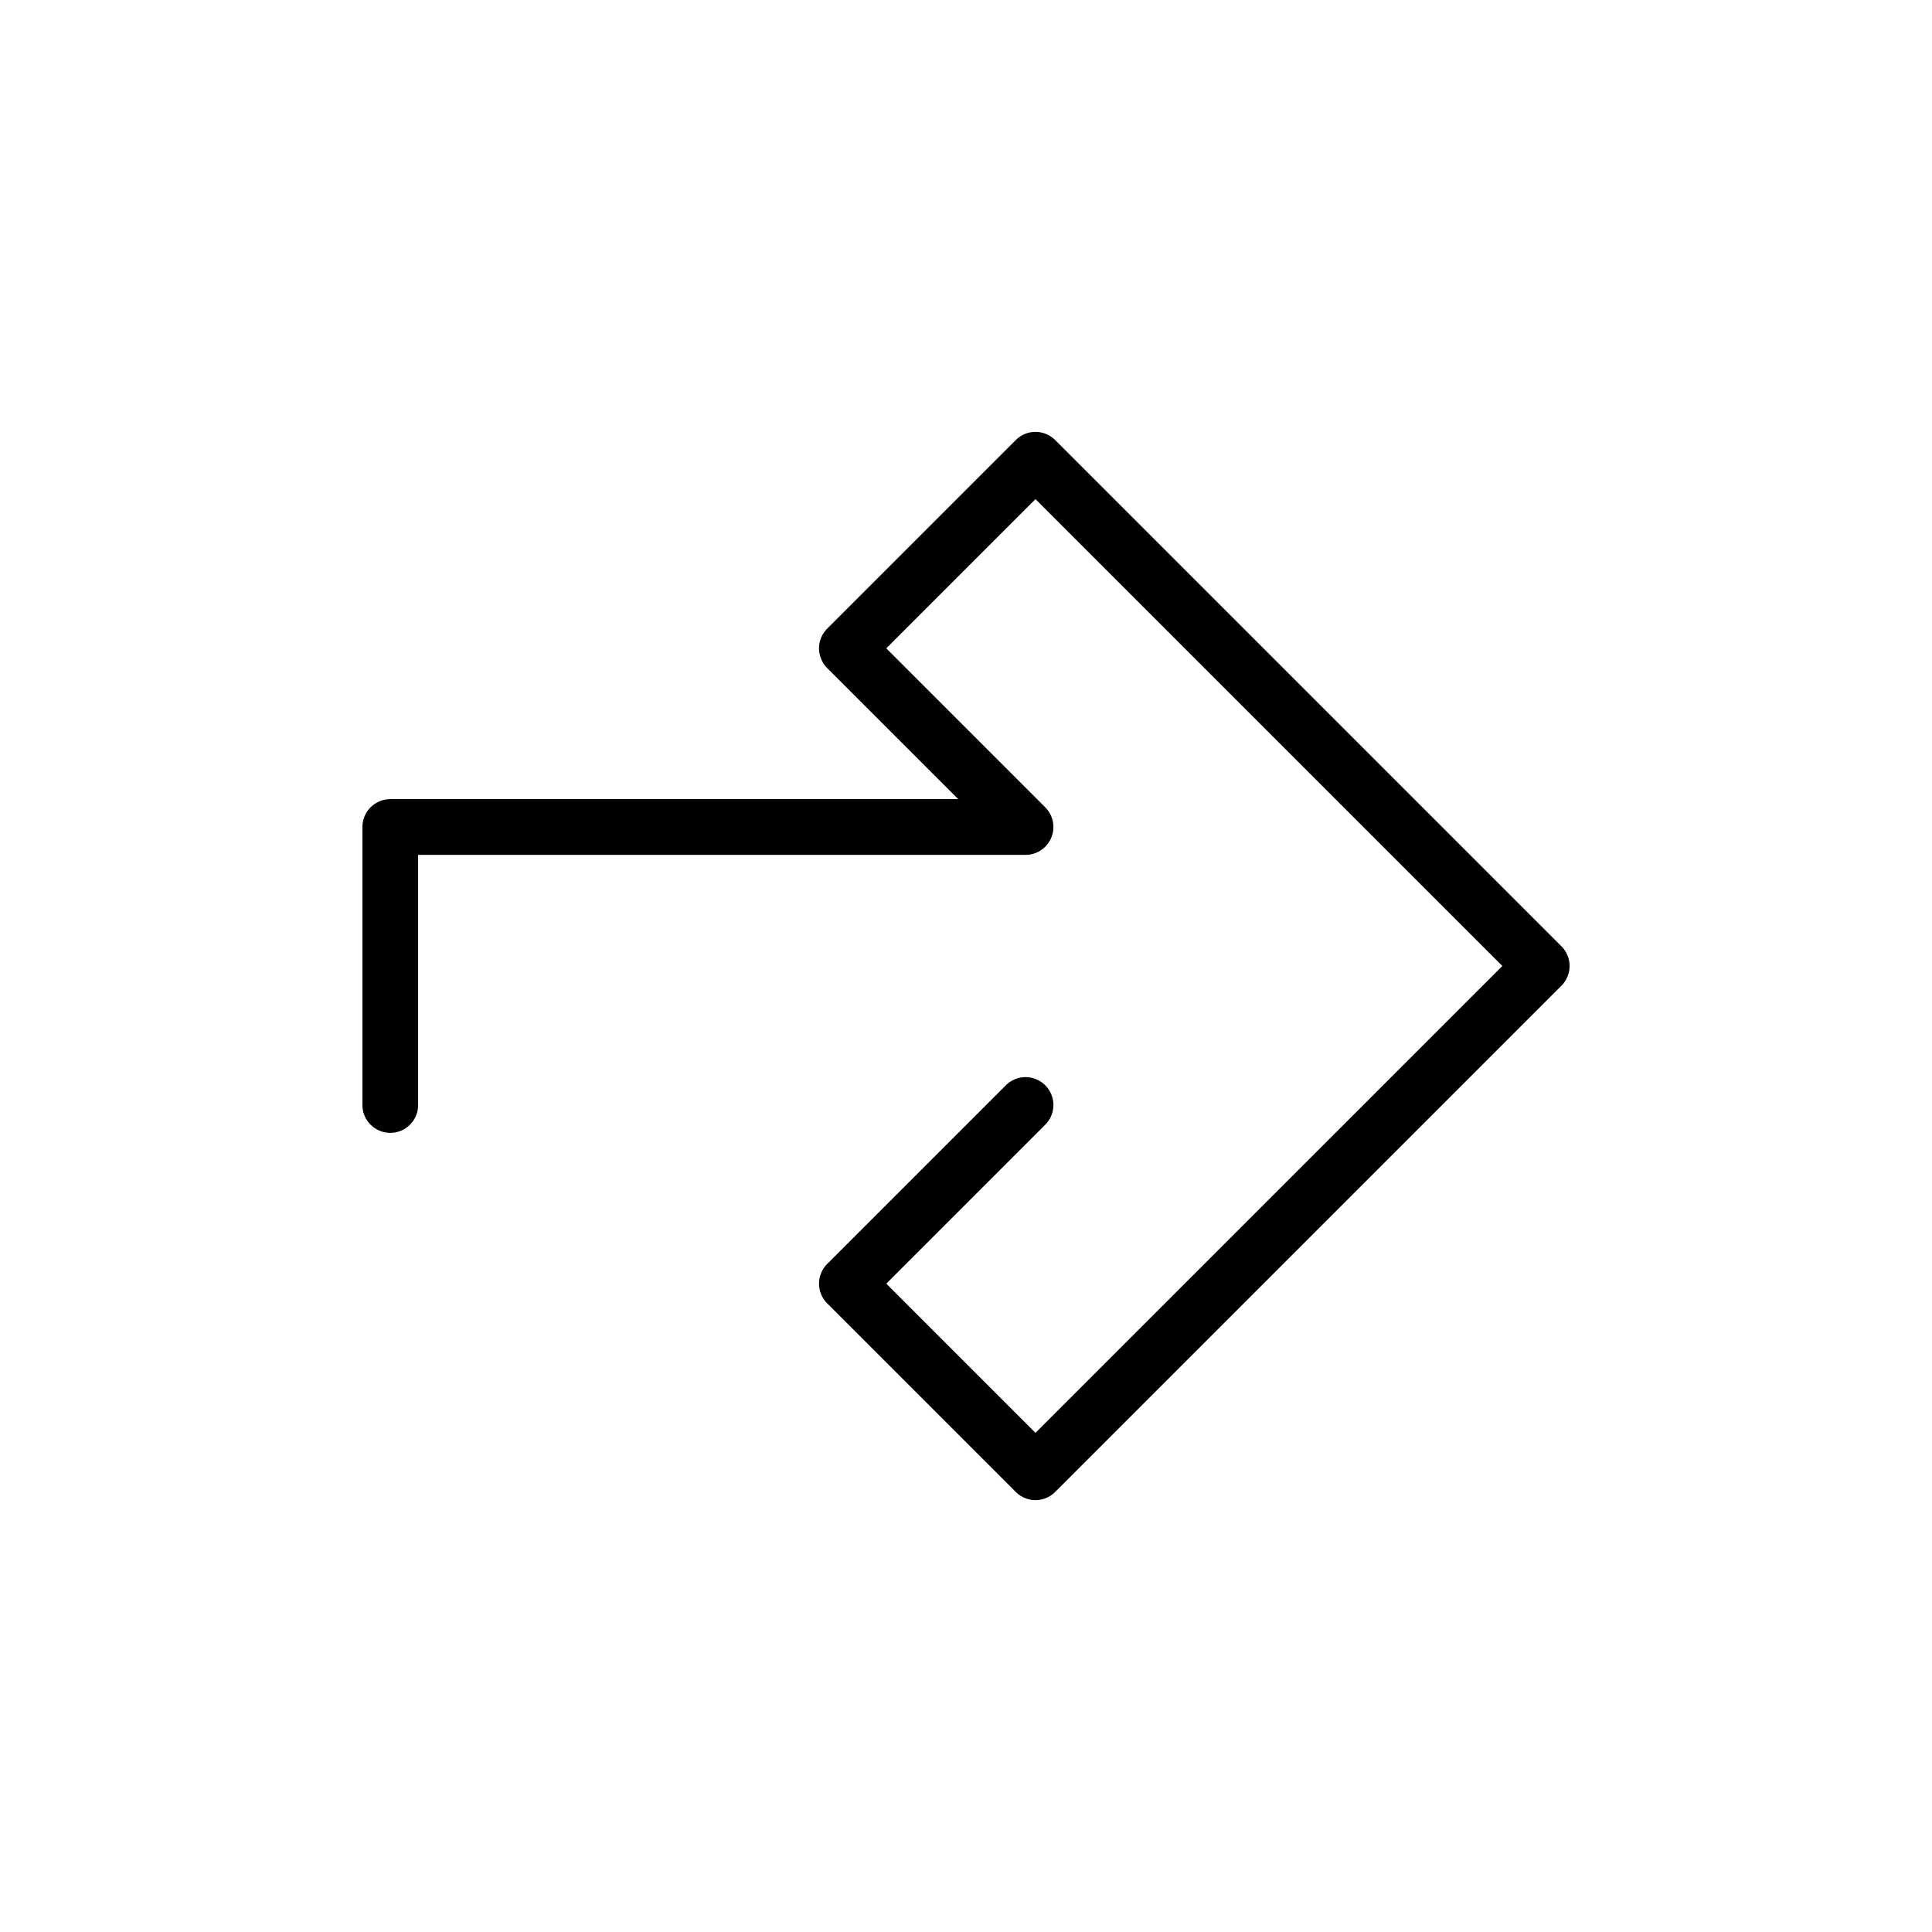
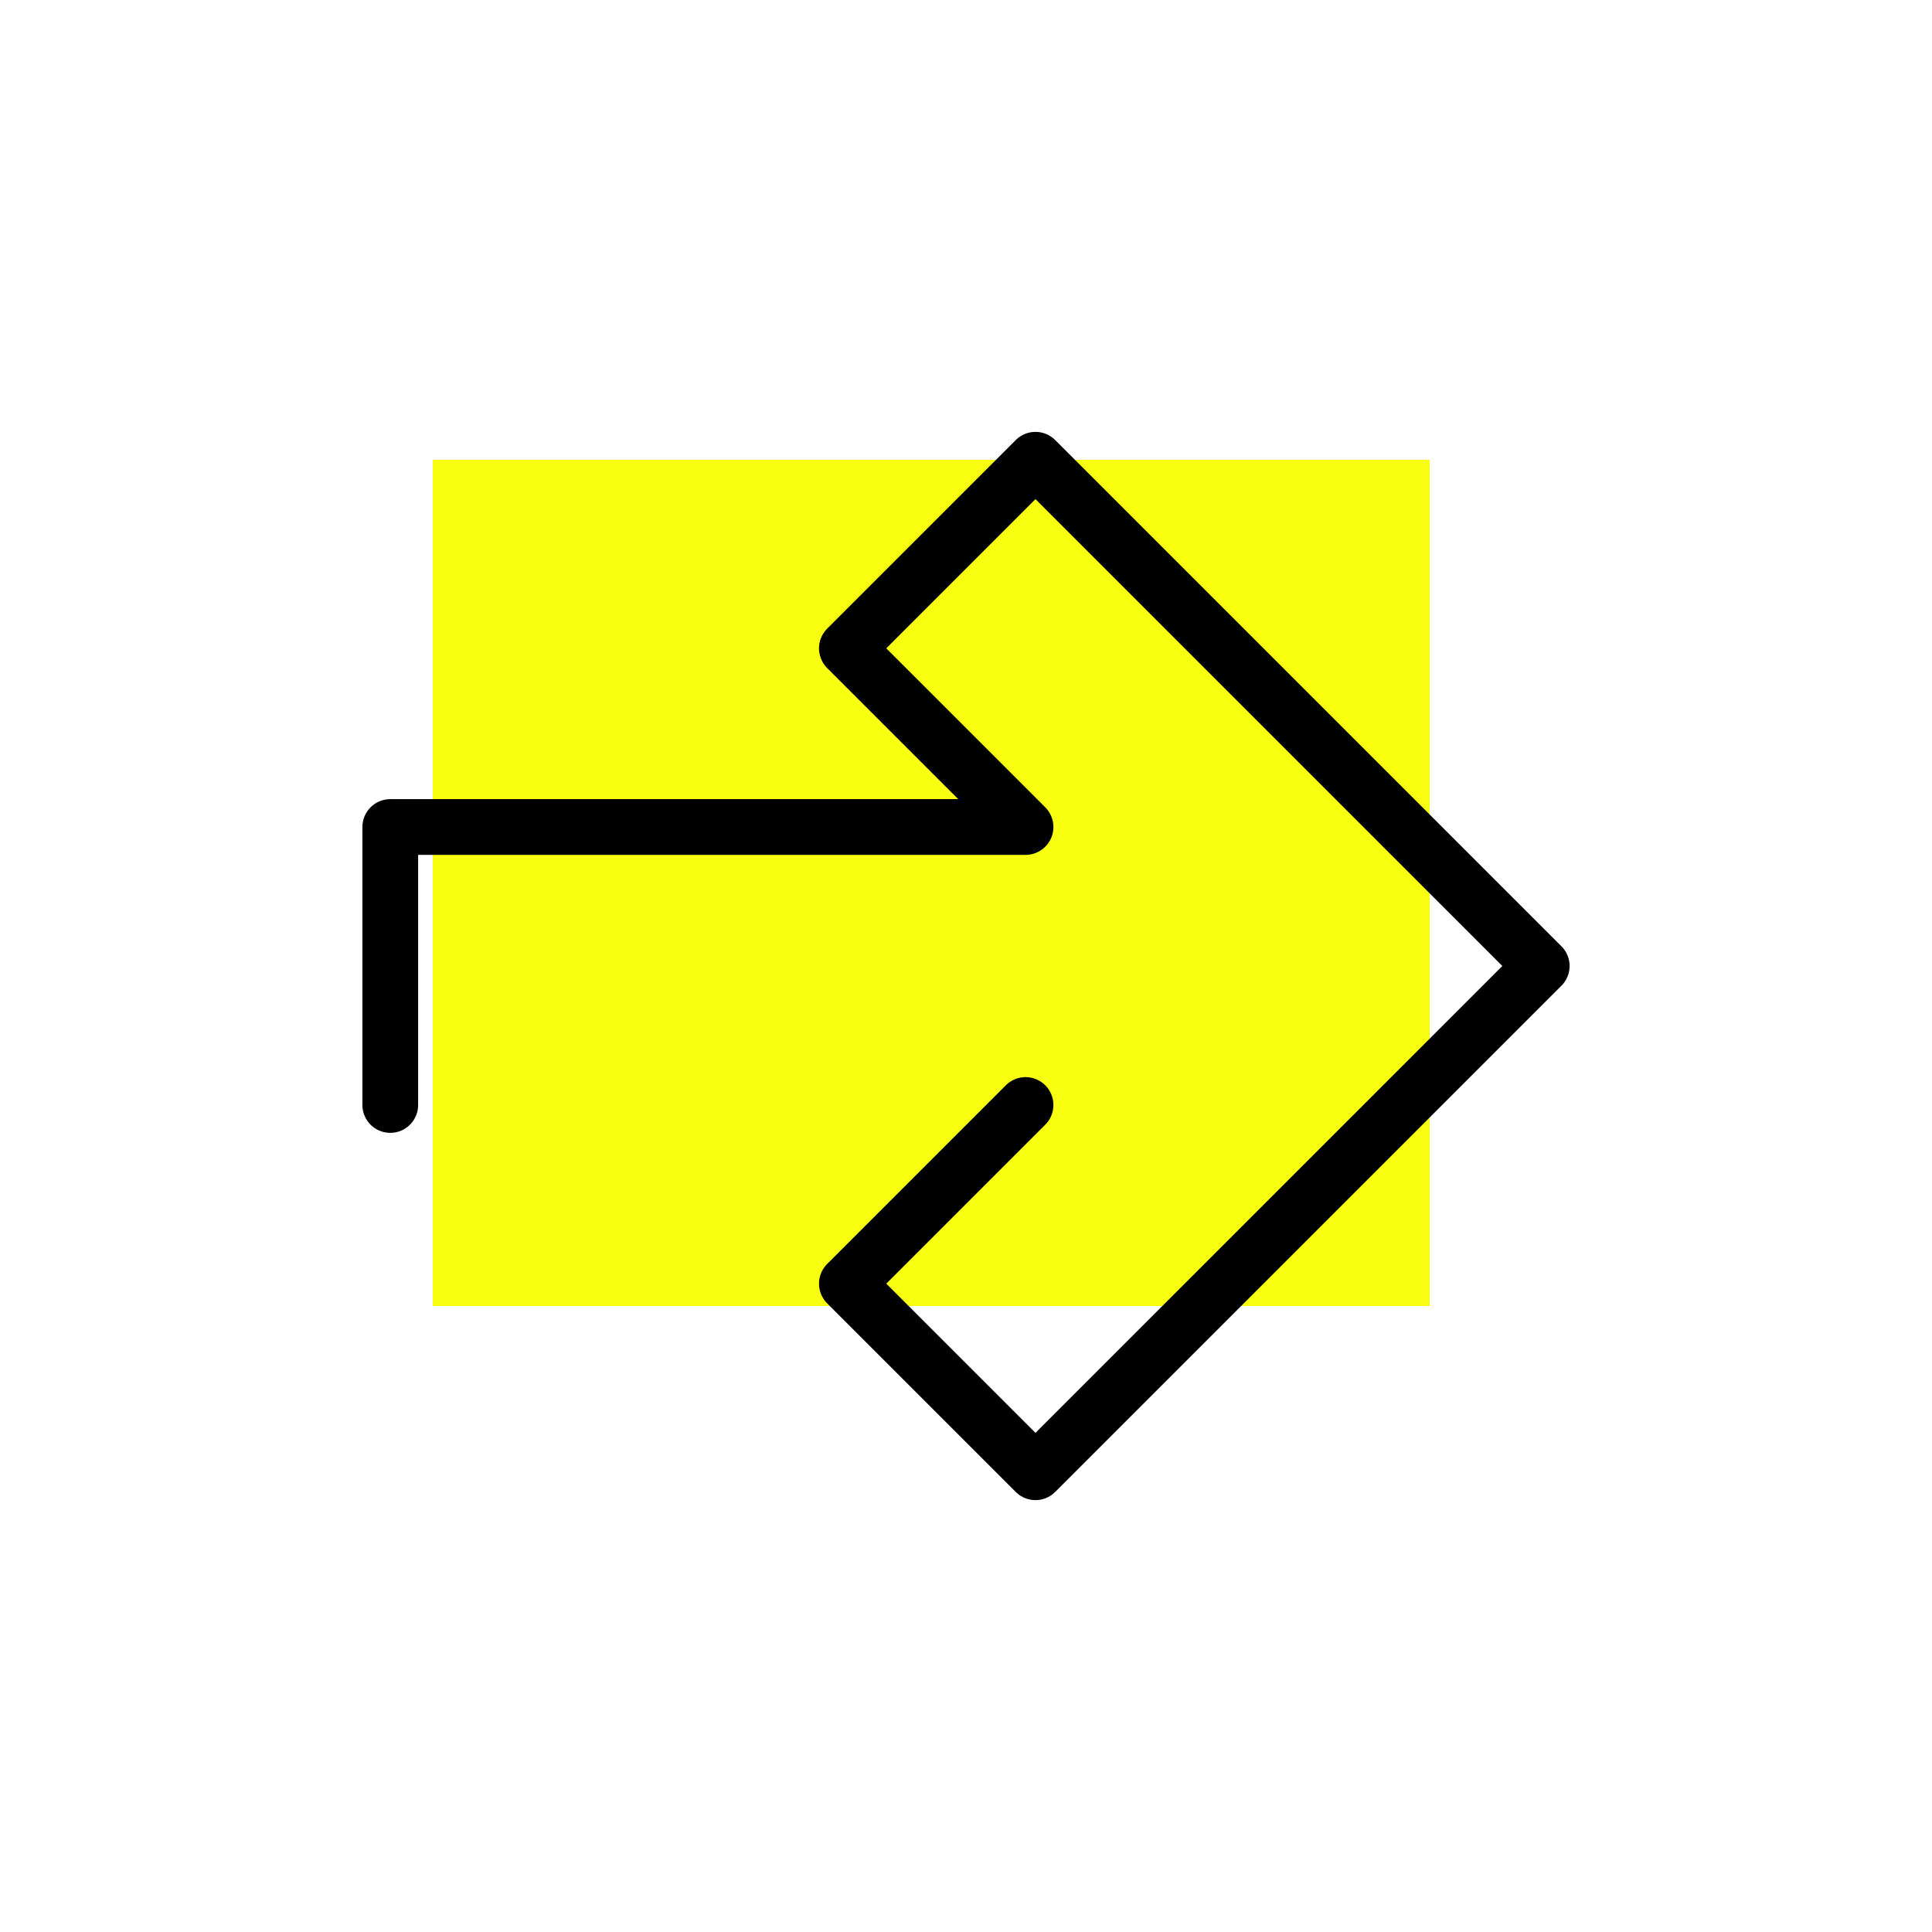
- <svg xmlns="http://www.w3.org/2000/svg" id="Ebene_1" data-name="Ebene 1" viewBox="0 0 500 500">
+ <svg xmlns="http://www.w3.org/2000/svg" id="Ebene_1" data-name="Ebene 1" width="500" height="500" viewBox="0 0 500 500">
  <defs>
    <style>
      .cls-1 {
+         fill: #f8ff10;
+       }
+ 
+       .cls-2 {
        fill: none;
        stroke: #000;
        stroke-linecap: round;
        stroke-linejoin: round;
        stroke-width: 14.42px;
      }
    </style>
  </defs>
-   <polyline class="cls-1" points="101 285.97 101 214.03 265.41 214.03 219.17 167.79 267.98 118.98 399 250 267.98 381.02 219.17 332.21 265.41 285.97" />
+   <g>
+     <rect class="cls-1" x="112" y="119" width="258" height="219" />
+     <polyline class="cls-2" points="101 285.97 101 214.03 265.41 214.03 219.17 167.79 267.98 118.98 399 250 267.98 381.02 219.17 332.21 265.41 285.97" />
+   </g>
</svg>
